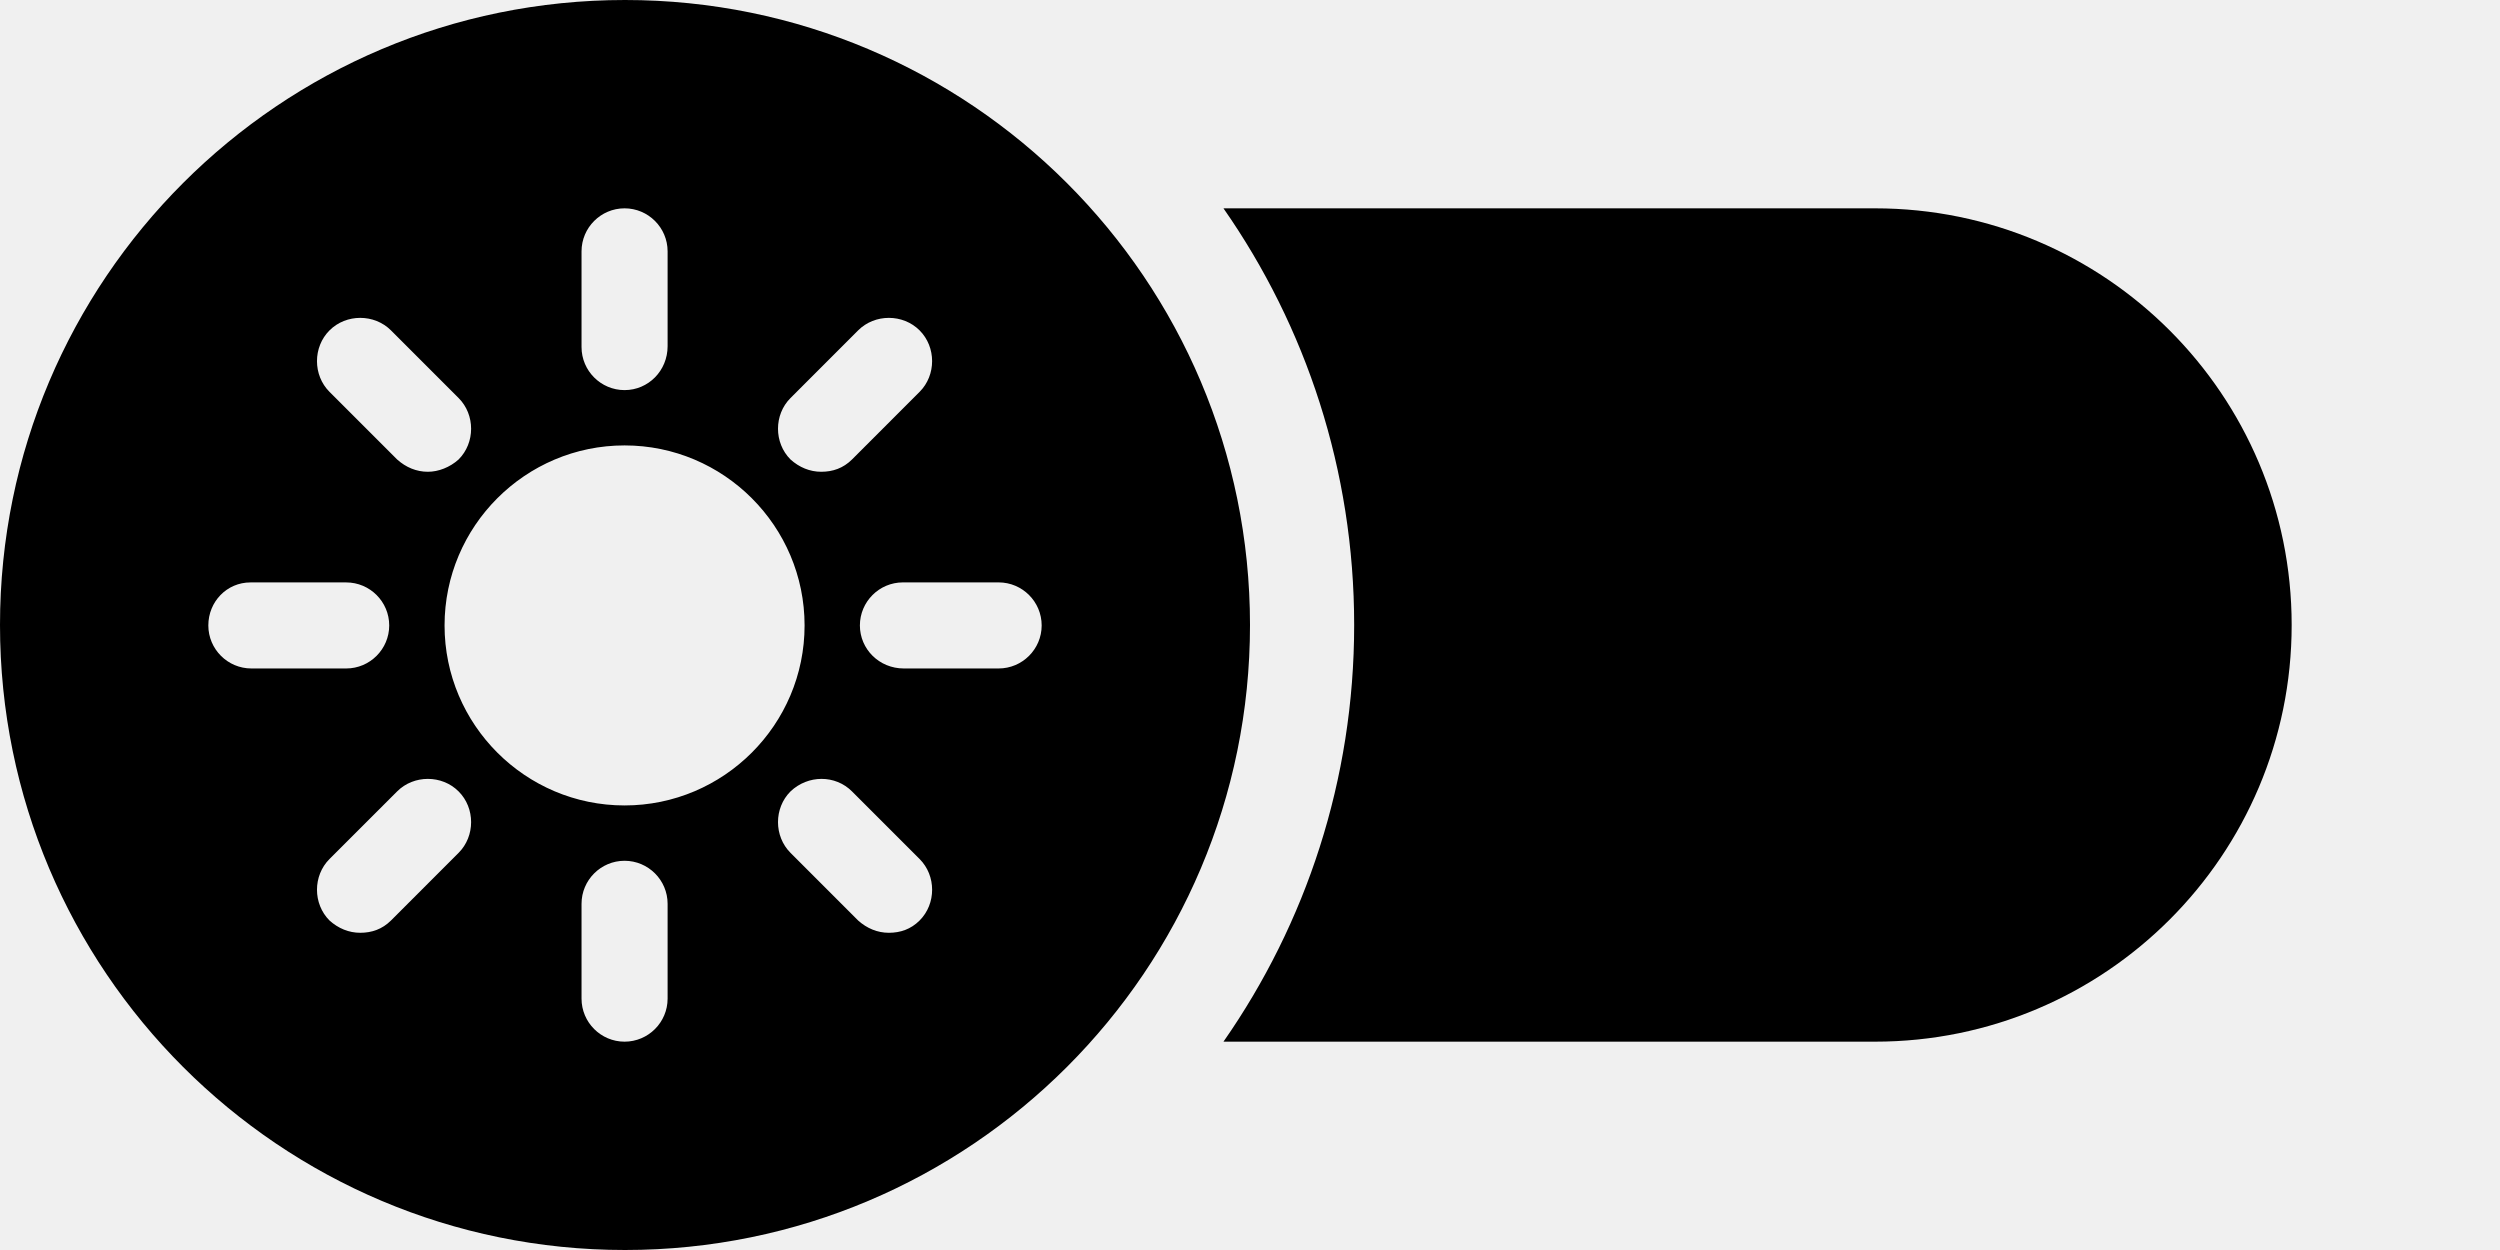
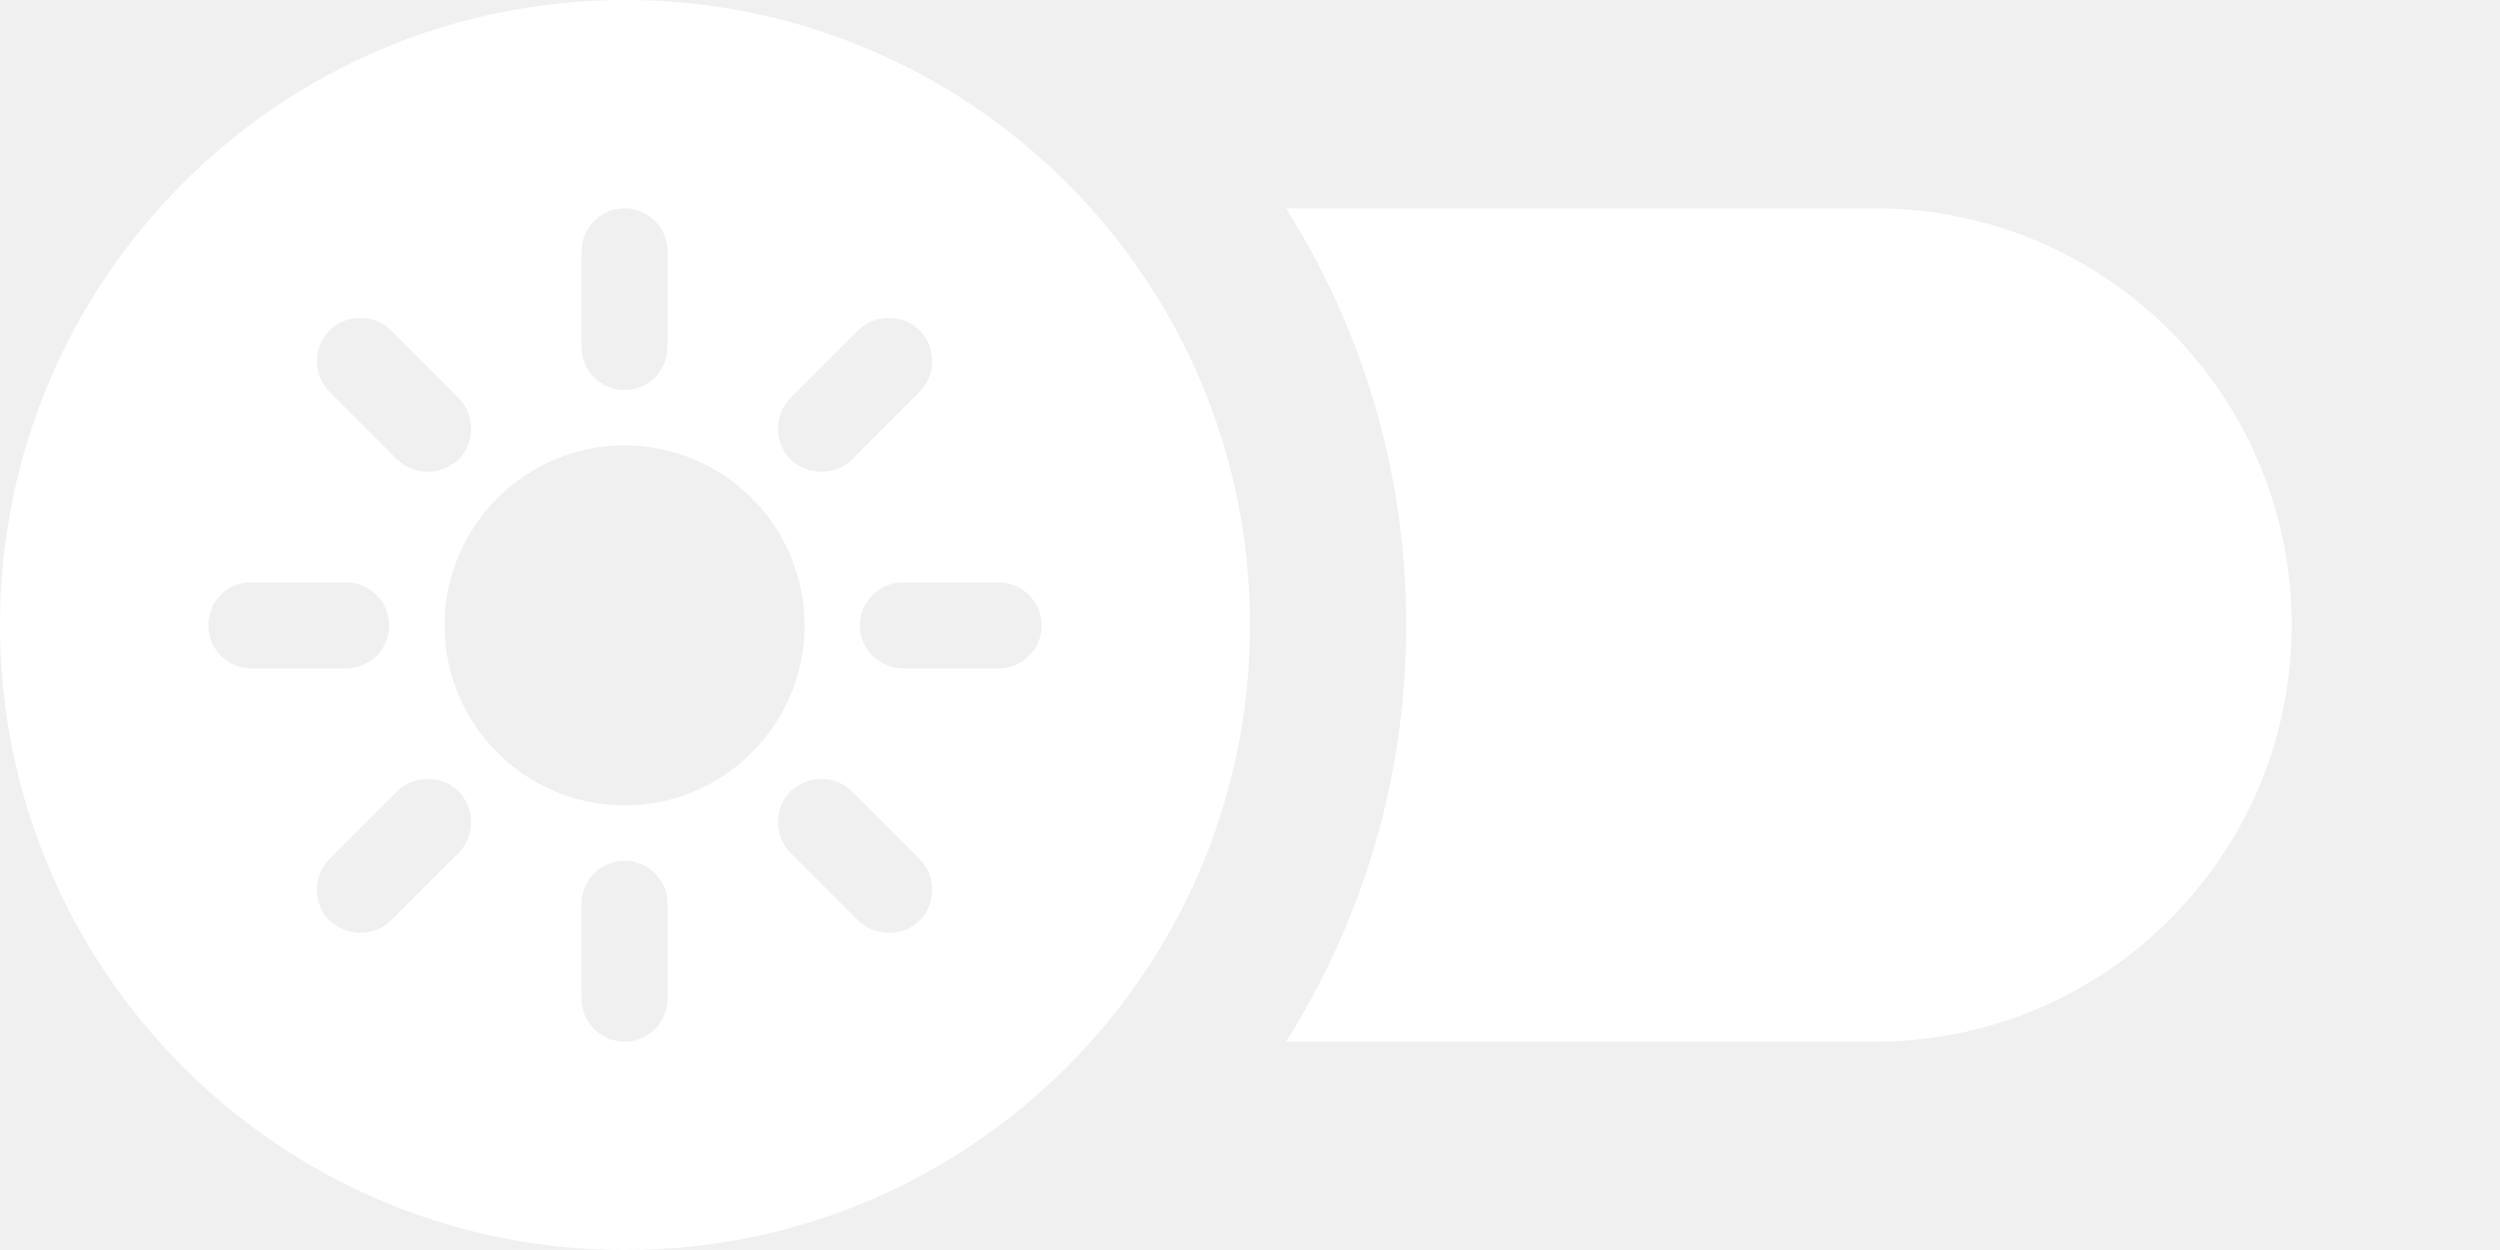
<svg xmlns="http://www.w3.org/2000/svg" width="96" height="48" viewBox="0 0 96 48" fill="none">
-   <path d="M48 24C48 37.255 37.255 48 24 48C10.745 48 0 37.255 0 24C0 10.745 10.745 0 24 0C37.255 0 48 10.745 48 24ZM23.983 14.98C24.894 14.98 25.636 14.238 25.636 13.294V9.652C25.636 8.742 24.894 8 23.983 8C23.073 8 22.331 8.742 22.331 9.652V13.328C22.331 14.238 23.073 14.98 23.983 14.98ZM30.896 24.017C30.896 20.206 27.794 17.104 23.983 17.104C20.173 17.104 17.071 20.206 17.071 24.017C17.071 27.827 20.173 30.929 23.983 30.929C27.794 30.929 30.896 27.827 30.896 24.017ZM32.717 17.644L35.313 15.047C35.953 14.407 35.953 13.328 35.313 12.687C34.672 12.046 33.593 12.046 32.952 12.687L30.356 15.284C29.715 15.924 29.715 17.003 30.356 17.644C30.693 17.947 31.098 18.116 31.536 18.116C31.975 18.116 32.379 17.981 32.717 17.644ZM33.02 24.017C33.02 24.927 33.762 25.669 34.706 25.669H38.348C39.258 25.669 40 24.927 40 24.017C40 23.106 39.258 22.364 38.348 22.364H34.672C33.762 22.364 33.02 23.106 33.02 24.017ZM32.717 30.39C32.076 29.749 31.03 29.749 30.356 30.39C29.715 31.03 29.715 32.109 30.356 32.75L32.952 35.347C33.29 35.65 33.694 35.819 34.133 35.819C34.571 35.819 34.976 35.684 35.313 35.347C35.954 34.706 35.954 33.627 35.313 32.986L32.717 30.39ZM23.983 33.054C23.073 33.054 22.331 33.795 22.331 34.706V38.348C22.331 39.258 23.073 40 23.983 40C24.894 40 25.636 39.258 25.636 38.348V34.706C25.636 33.795 24.894 33.054 23.983 33.054ZM15.25 30.39L12.653 32.986C12.012 33.627 12.012 34.706 12.653 35.347C12.99 35.65 13.395 35.819 13.833 35.819C14.272 35.819 14.676 35.684 15.014 35.347L17.61 32.75C18.251 32.109 18.251 31.03 17.61 30.39C16.97 29.749 15.89 29.749 15.25 30.39ZM9.619 22.365C8.708 22.365 8 23.106 8 24.017C8 24.927 8.742 25.669 9.652 25.669H13.294C14.204 25.669 14.946 24.927 14.946 24.017C14.946 23.106 14.204 22.365 13.294 22.365H9.619ZM16.43 18.116C16.835 18.116 17.273 17.947 17.61 17.644C18.251 17.003 18.251 15.924 17.61 15.284L15.014 12.687C14.373 12.046 13.294 12.046 12.653 12.687C12.012 13.328 12.012 14.407 12.653 15.047L15.25 17.644C15.587 17.947 15.992 18.116 16.43 18.116Z" fill="black" />
-   <path d="M46.981 40C50.145 35.465 52 29.949 52 24C52 18.051 50.145 12.535 46.981 8H72C80.837 8 88 15.163 88 24C88 32.837 80.837 40 72 40H46.981Z" fill="black" />
+   <path d="M24 48C37.255 48 48 37.255 48 24C48 10.745 37.255 0 24 0C10.745 0 0 10.745 0 24C0 37.255 10.745 48 24 48ZM25.636 13.294C25.636 14.238 24.894 14.98 23.983 14.98C23.073 14.98 22.331 14.238 22.331 13.328V9.652C22.331 8.742 23.073 8 23.983 8C24.894 8 25.636 8.742 25.636 9.652V13.294ZM23.983 17.104C27.794 17.104 30.896 20.206 30.896 24.017C30.896 27.827 27.794 30.929 23.983 30.929C20.173 30.929 17.071 27.827 17.071 24.017C17.071 20.206 20.173 17.104 23.983 17.104ZM35.313 15.047L32.717 17.644C32.379 17.981 31.975 18.116 31.536 18.116C31.098 18.116 30.693 17.947 30.356 17.644C29.715 17.003 29.715 15.924 30.356 15.284L32.952 12.687C33.593 12.046 34.672 12.046 35.313 12.687C35.953 13.328 35.953 14.407 35.313 15.047ZM34.706 25.669C33.762 25.669 33.02 24.927 33.02 24.017C33.02 23.106 33.762 22.364 34.672 22.364H38.348C39.258 22.364 40 23.106 40 24.017C40 24.927 39.258 25.669 38.348 25.669H34.706ZM30.356 30.39C31.03 29.749 32.076 29.749 32.717 30.39L35.313 32.986C35.954 33.627 35.954 34.706 35.313 35.347C34.976 35.684 34.571 35.819 34.133 35.819C33.694 35.819 33.29 35.65 32.952 35.347L30.356 32.75C29.715 32.109 29.715 31.03 30.356 30.39ZM22.331 34.706C22.331 33.795 23.073 33.054 23.983 33.054C24.894 33.054 25.636 33.795 25.636 34.706V38.348C25.636 39.258 24.894 40 23.983 40C23.073 40 22.331 39.258 22.331 38.348V34.706ZM12.653 32.986L15.25 30.39C15.89 29.749 16.97 29.749 17.61 30.39C18.251 31.03 18.251 32.109 17.61 32.75L15.014 35.347C14.676 35.684 14.272 35.819 13.833 35.819C13.395 35.819 12.99 35.65 12.653 35.347C12.012 34.706 12.012 33.627 12.653 32.986ZM8 24.017C8 23.106 8.708 22.365 9.619 22.365H13.294C14.204 22.365 14.946 23.106 14.946 24.017C14.946 24.927 14.204 25.669 13.294 25.669H9.652C8.742 25.669 8 24.927 8 24.017ZM17.61 17.644C17.273 17.947 16.835 18.116 16.43 18.116C15.992 18.116 15.587 17.947 15.25 17.644L12.653 15.047C12.012 14.407 12.012 13.328 12.653 12.687C13.294 12.046 14.373 12.046 15.014 12.687L17.61 15.284C18.251 15.924 18.251 17.003 17.61 17.644Z" fill="white" />
+   <path d="M54 24C54 29.882 52.307 35.369 49.382 40H72C80.837 40 88 32.837 88 24C88 15.163 80.837 8 72 8H49.382C52.307 12.631 54 18.118 54 24Z" fill="white" />
</svg>
